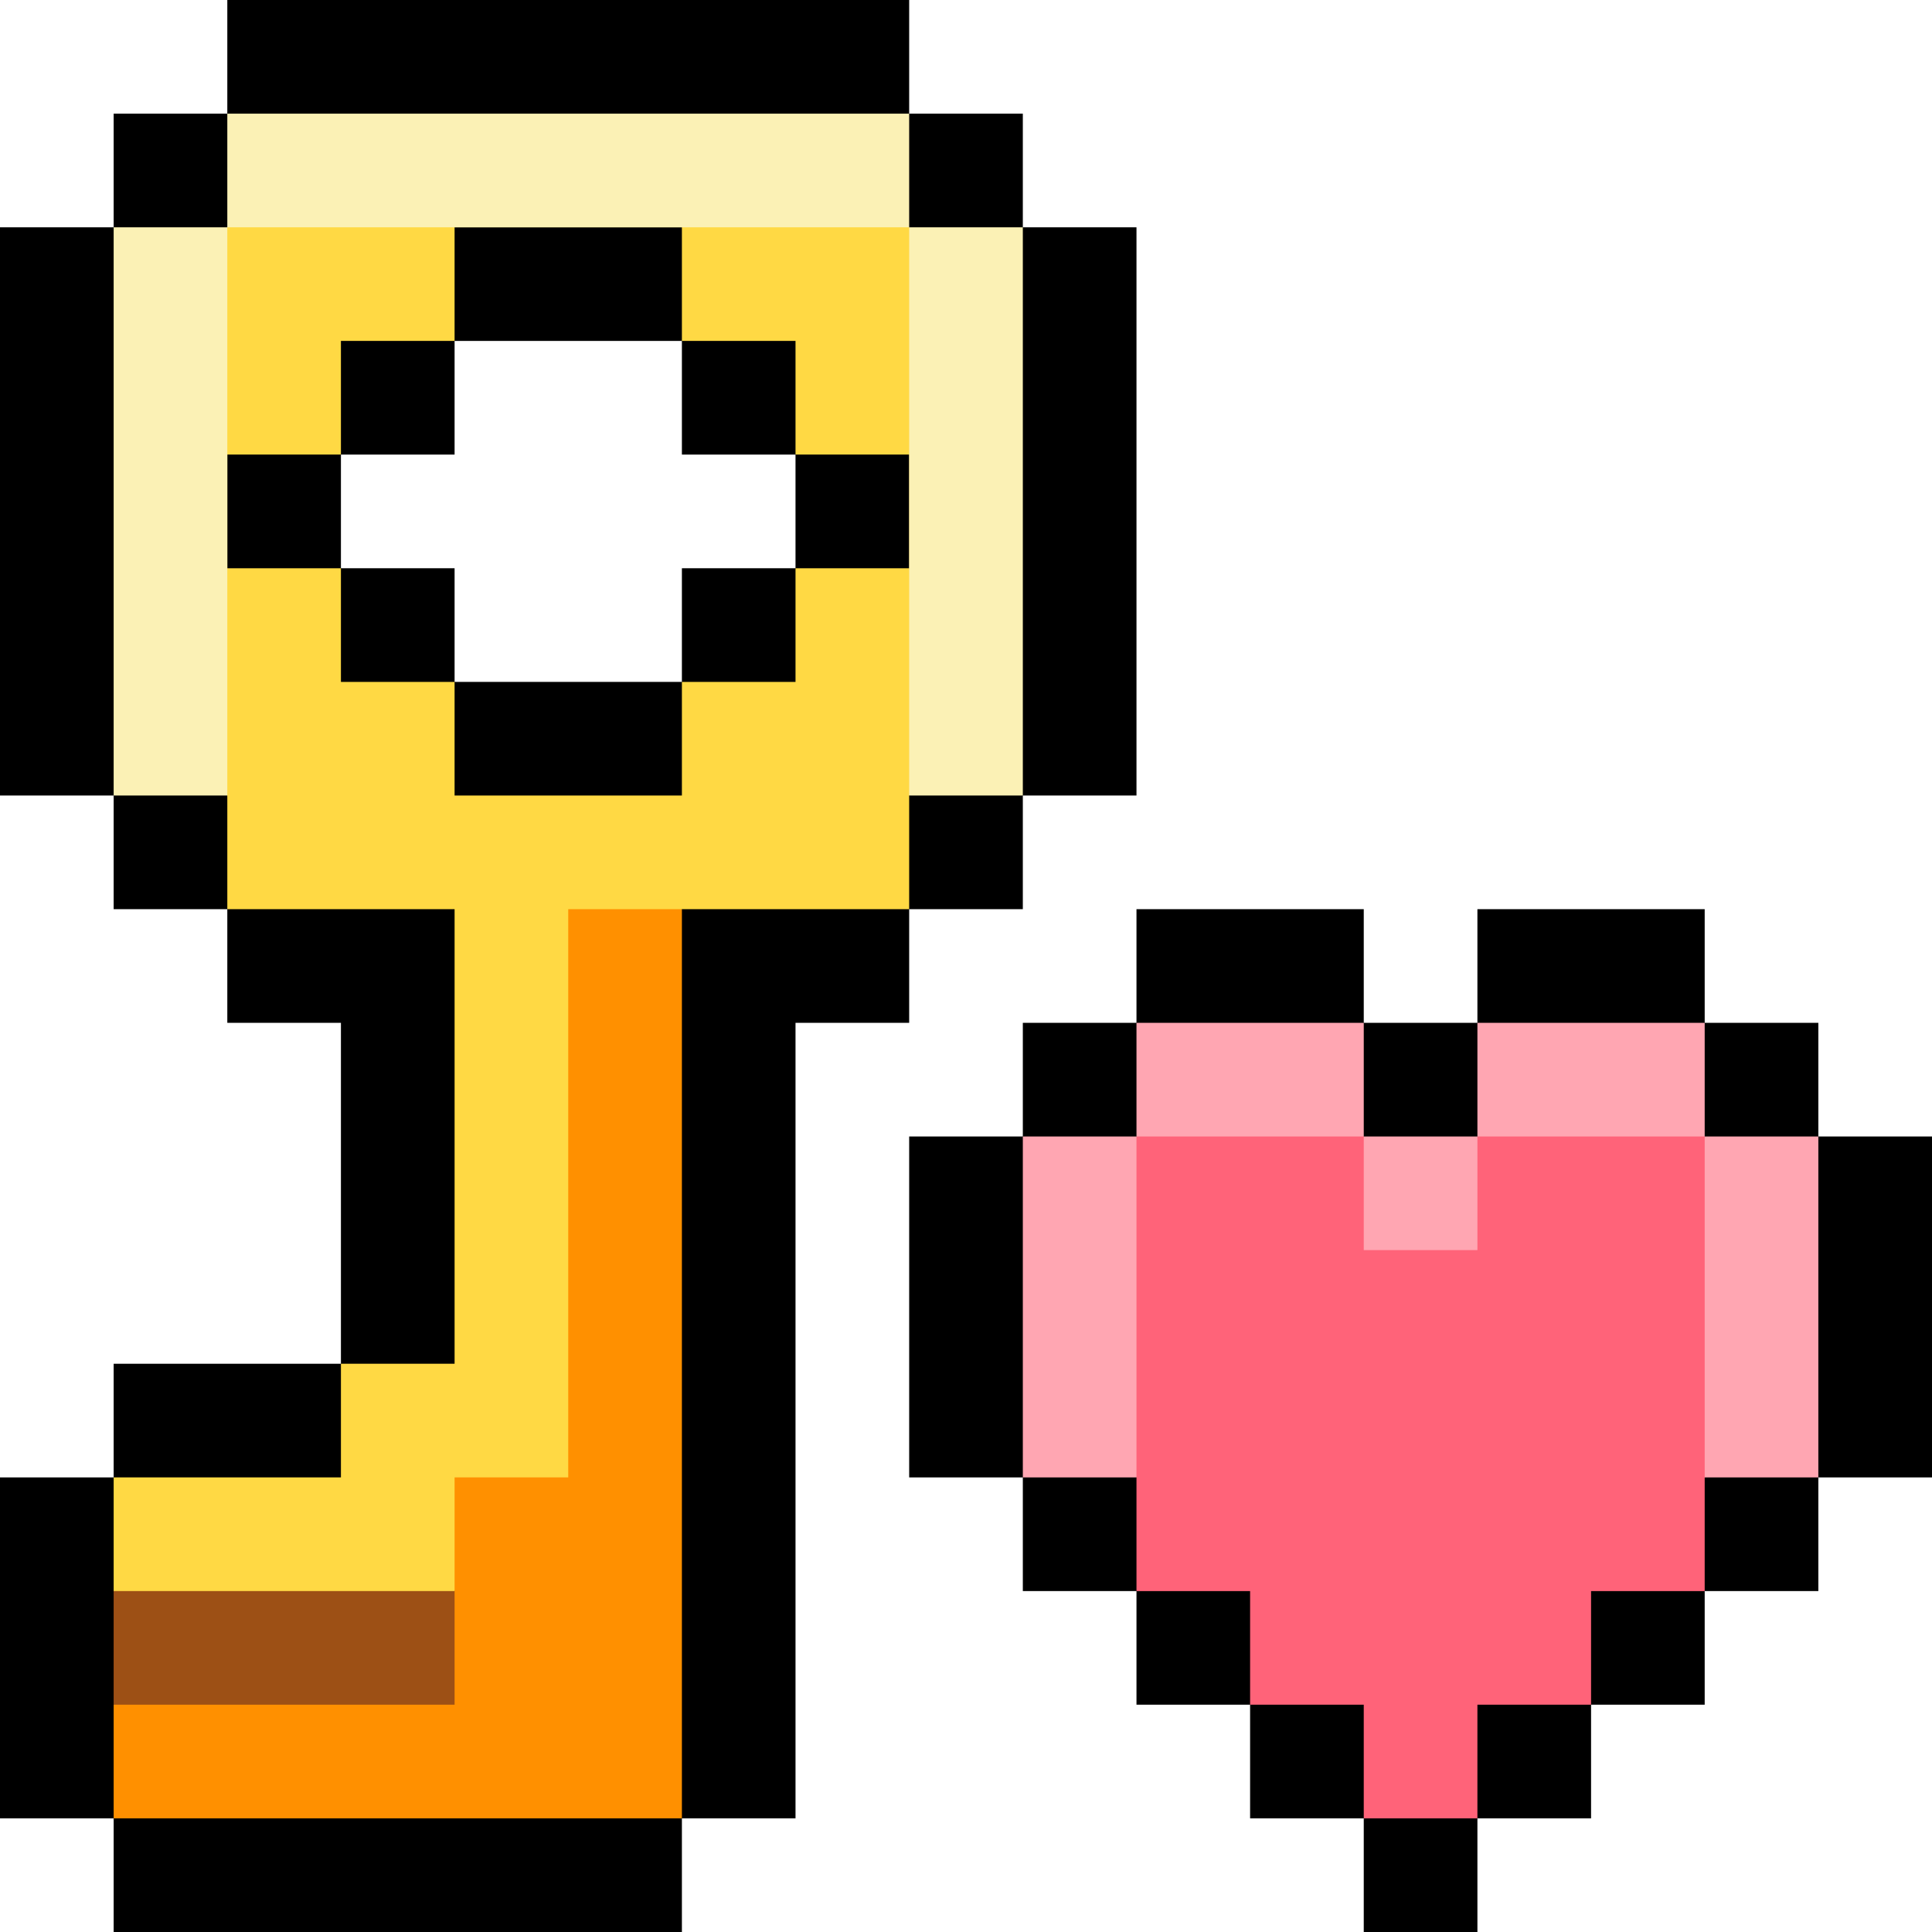
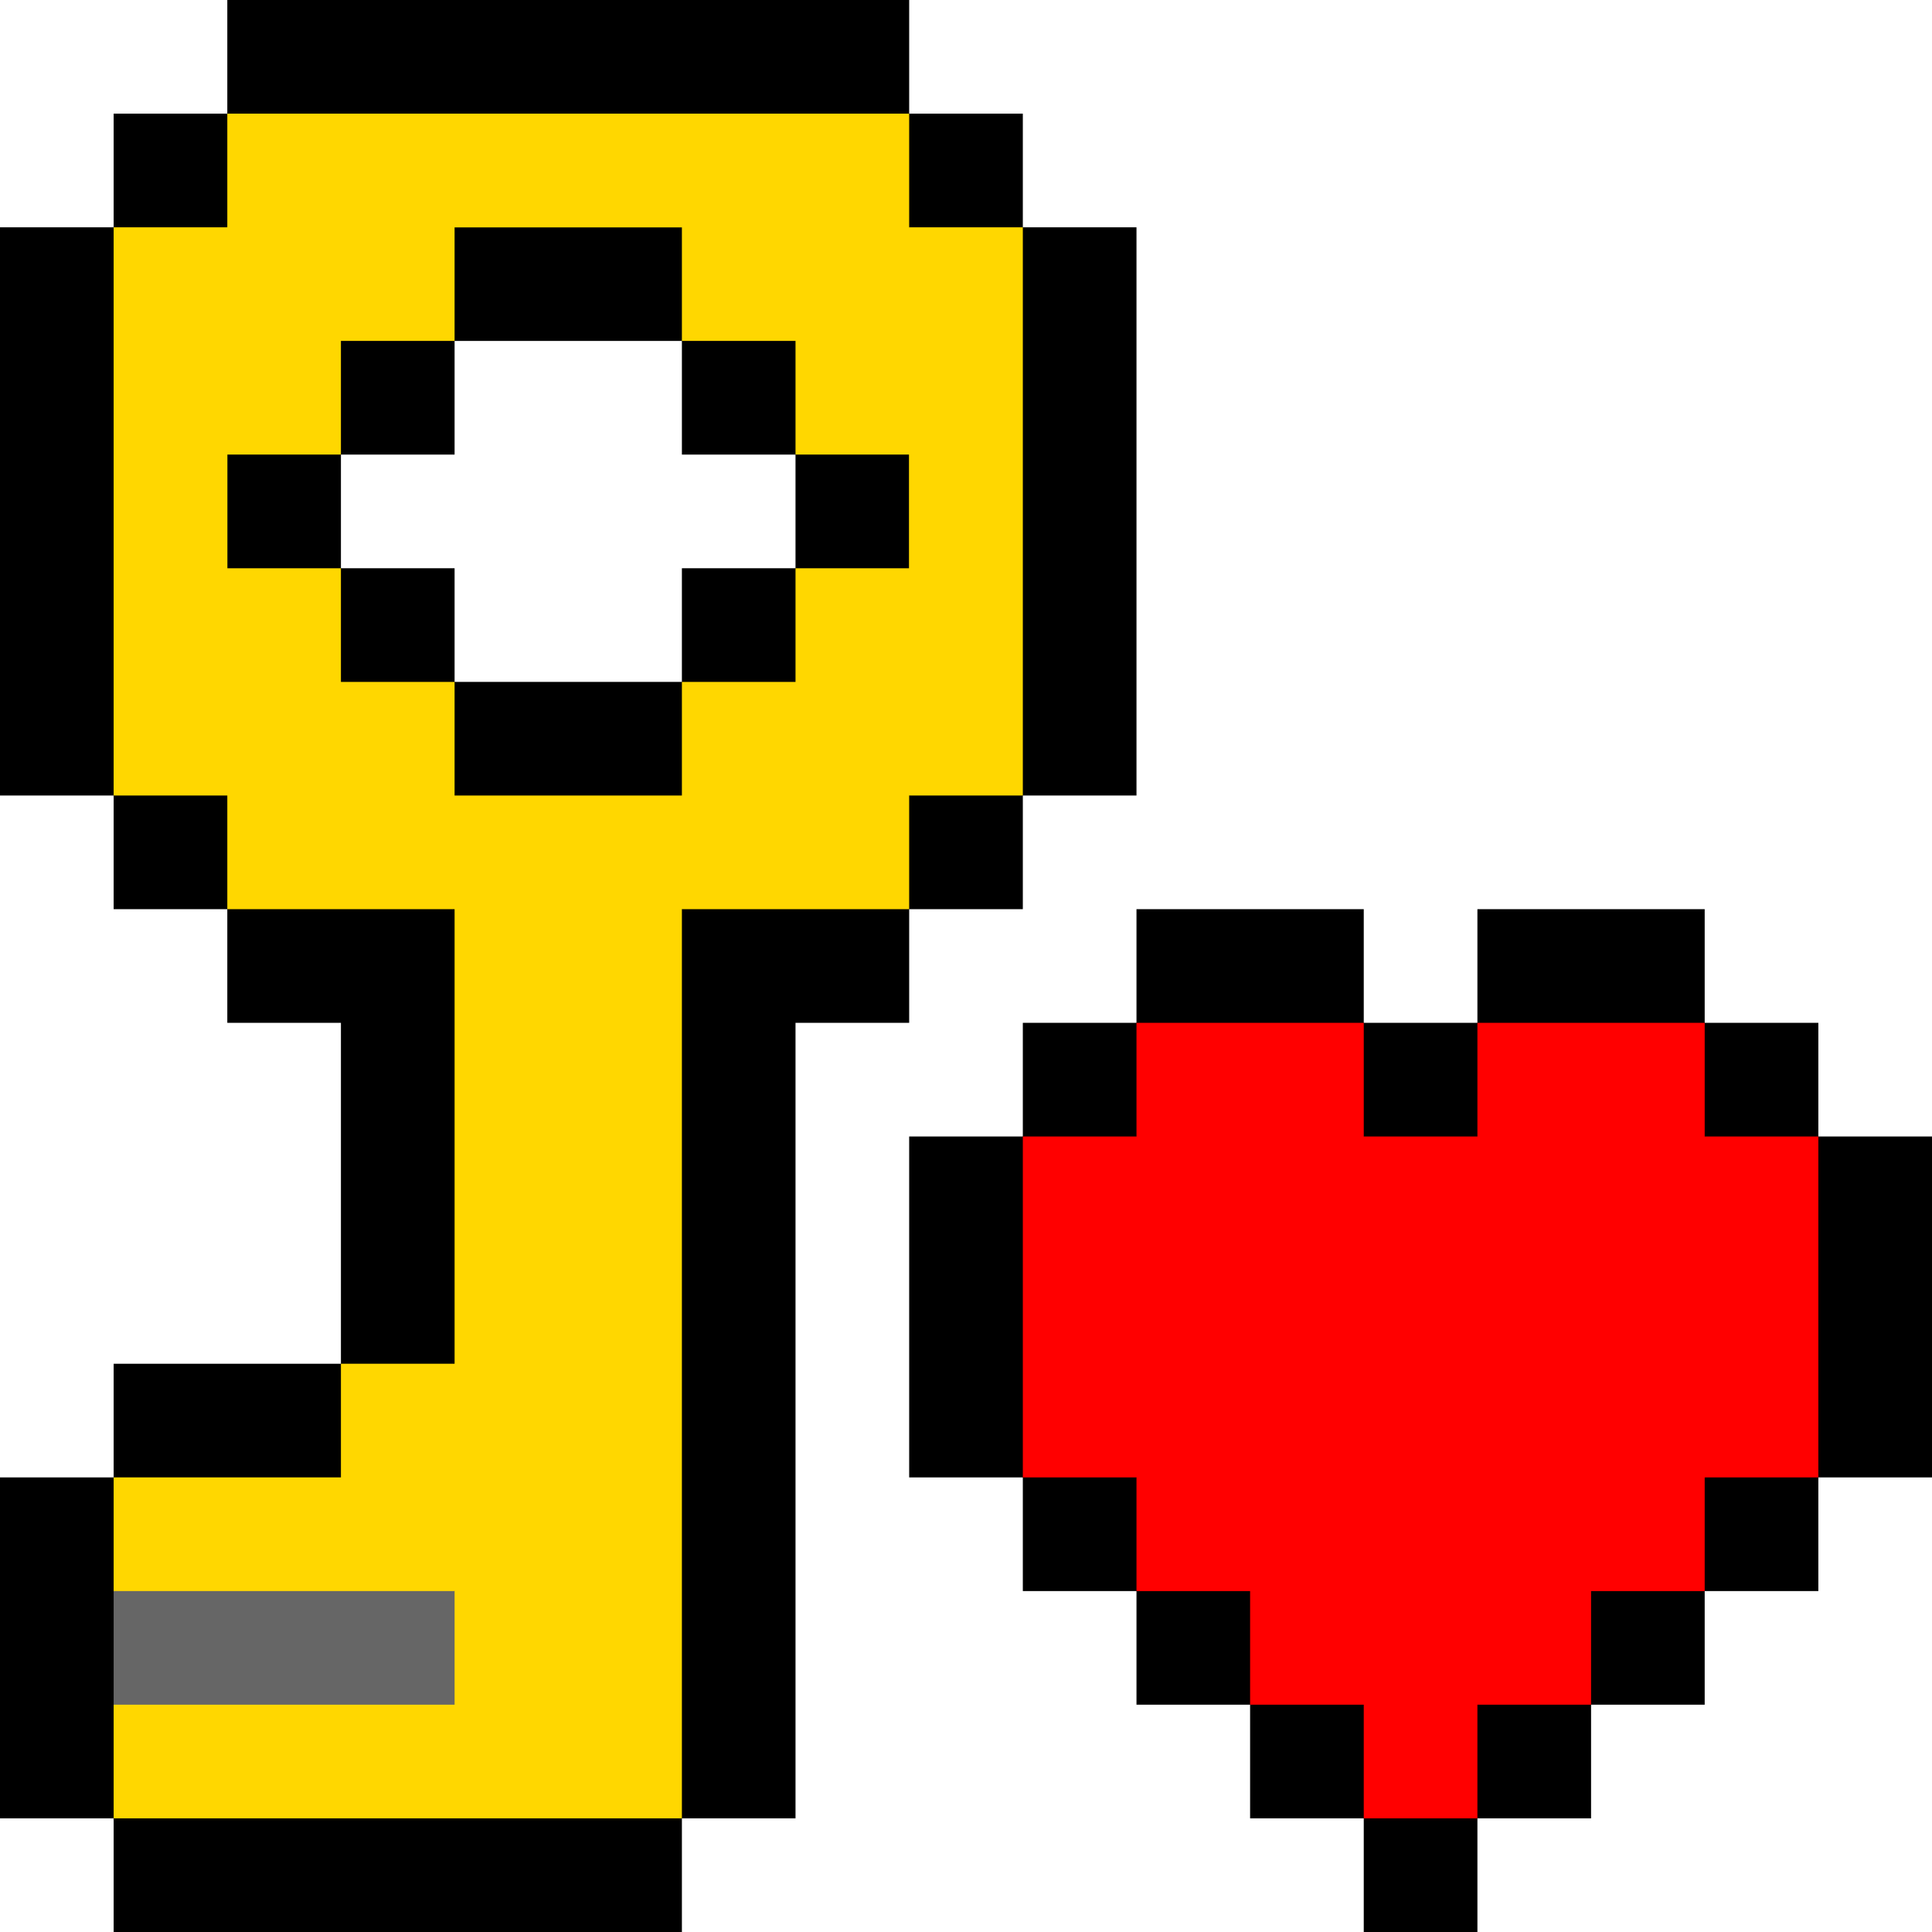
<svg xmlns="http://www.w3.org/2000/svg" id="Layer_1" enable-background="new 0 0 512 512" viewBox="0 0 512 512">
  <g id="_x33_1_key_00000101075818492448108630000002317302693832711819_">
    <g>
      <path d="m512 301.18v90.35h-30.12v30.12h-30.12v30.11h-30.11v30.12h-30.12v30.12h-30.12v-30.12h-30.12v-30.12h-30.11v-30.11h-30.12v-30.12h-30.12v-90.35h30.12v-30.12h30.12v-30.12h60.23v30.12h30.12v-30.12h60.23v30.12h30.12v30.12z" />
      <path d="m240.94 240.94h30.12v-30.12h30.12v-150.58h-30.12v-30.12h-30.12v-30.12h-180.7v30.12h-30.12v30.12h-30.12v150.58h30.12v30.12h30.12v30.12h30.11v90.35h-60.23v30.12h-30.12v90.35h30.12v30.12h150.59v-30.12h30.11v-210.82h30.12zm-120.47-60.23v-30.12h-30.12v-30.12h30.12v-30.12h60.24v30.12h30.11v30.12h-30.11v30.12z" />
    </g>
    <g>
      <g>
        <g>
-           <path d="m466.82 316.235v64.28l-15.06 11.015v30.12h-30.11v30.11h-30.12v30.12h-30.12v-30.12h-30.12v-30.11h-30.11v-30.12l-15.06-19.934v-52.972l15.06-17.444 15.655-15.06h29.719l14.856 15.06 15.06 15.055 15.06-15.055 14.674-15.06h32.453l13.103 15.06z" fill="#ff6379" />
+           <path d="m466.82 316.235v64.28l-15.06 11.015v30.12h-30.11v30.11h-30.12v30.12h-30.12v-30.12h-30.12v-30.11h-30.11v-30.12l-15.06-19.934v-52.972l15.06-17.444 15.655-15.06h29.719l14.856 15.06 15.06 15.055 15.06-15.055 14.674-15.06h32.453l13.103 15.06z" fill="#ff0000" />
        </g>
      </g>
      <g>
-         <path d="m240.94 60.24-14.024-15.06h-150.441l-16.235 15.06-15.06 15.628v121.803l15.06 13.149v30.12h60.23v120.47h-30.12v30.12h-60.23v30.12l15.06 15.055h60.235l15.055-15.055 36.785-19.203 9.29-25.977v-120.47l14.164-15.06h60.23v-30.12l15.061-15.058v-119.512zm0 90.35h-30.12v30.12h-30.11v30.11h-60.24v-30.11h-30.12v-30.12h-30.11v-30.12h30.11v-30.12h30.12v-30.11h60.24v30.11h30.11v30.12h30.12z" fill="#ffd944" />
+         <path d="m240.94 60.24-14.024-15.06h-150.441l-16.235 15.06-15.06 15.628v121.803l15.06 13.149v30.12h60.23v120.47h-30.12v30.12h-60.23v30.12l15.06 15.055h60.235l15.055-15.055 36.785-19.203 9.29-25.977v-120.47l14.164-15.06h60.23v-30.12l15.061-15.058v-119.512zm0 90.35h-30.12v30.12h-30.11v30.11h-60.24v-30.11h-30.12v-30.12h-30.11v-30.12h30.11v-30.12h30.12v-30.11h60.24v30.11h30.11v30.12h30.12z" fill="#ffd700" />
      </g>
    </g>
    <g>
-       <g fill="#ffa6b2">
+       <g fill="#ff0000">
        <path d="m451.76 301.18h30.12v90.35h-30.12z" />
        <path d="m391.53 271.06h60.23v30.12h-60.23z" />
        <path d="m301.18 271.06h60.23v30.12h-60.23z" />
        <path d="m361.41 301.18h30.12v30.11h-30.12z" />
        <path d="m271.06 301.18h30.12v90.35h-30.12z" />
      </g>
-       <g fill="#fbf1b5">
+       <g fill="#ffd700">
        <path d="m240.94 60.24h30.12v150.58h-30.12z" />
        <path d="m30.12 60.24h30.12v150.58h-30.12z" />
        <path d="m60.24 30.12h180.7v30.12h-180.7z" />
      </g>
      <g>
-         <path d="m180.71 240.94v240.94h-150.59v-30.12l15.06-15.055h60.235l15.055-15.055v-30.12h30.12v-150.59z" fill="#ff9000" />
+         <path d="m180.71 240.94v240.94h-150.59v-30.12l15.06-15.055h60.235l15.055-15.055v-30.12h30.12v-150.59z" fill="#ffd700" />
      </g>
      <g>
-         <path d="m30.12 421.65h90.35v30.11h-90.35z" fill="#9d5015" />
+         <path d="m30.12 421.65h90.35v30.11h-90.35z" fill="#666666" />
      </g>
    </g>
  </g>
  <g />
  <g />
  <g />
  <g />
  <g />
  <g />
  <g />
  <g />
  <g />
  <g />
  <g />
  <g />
  <g />
  <g />
  <g />
</svg>
